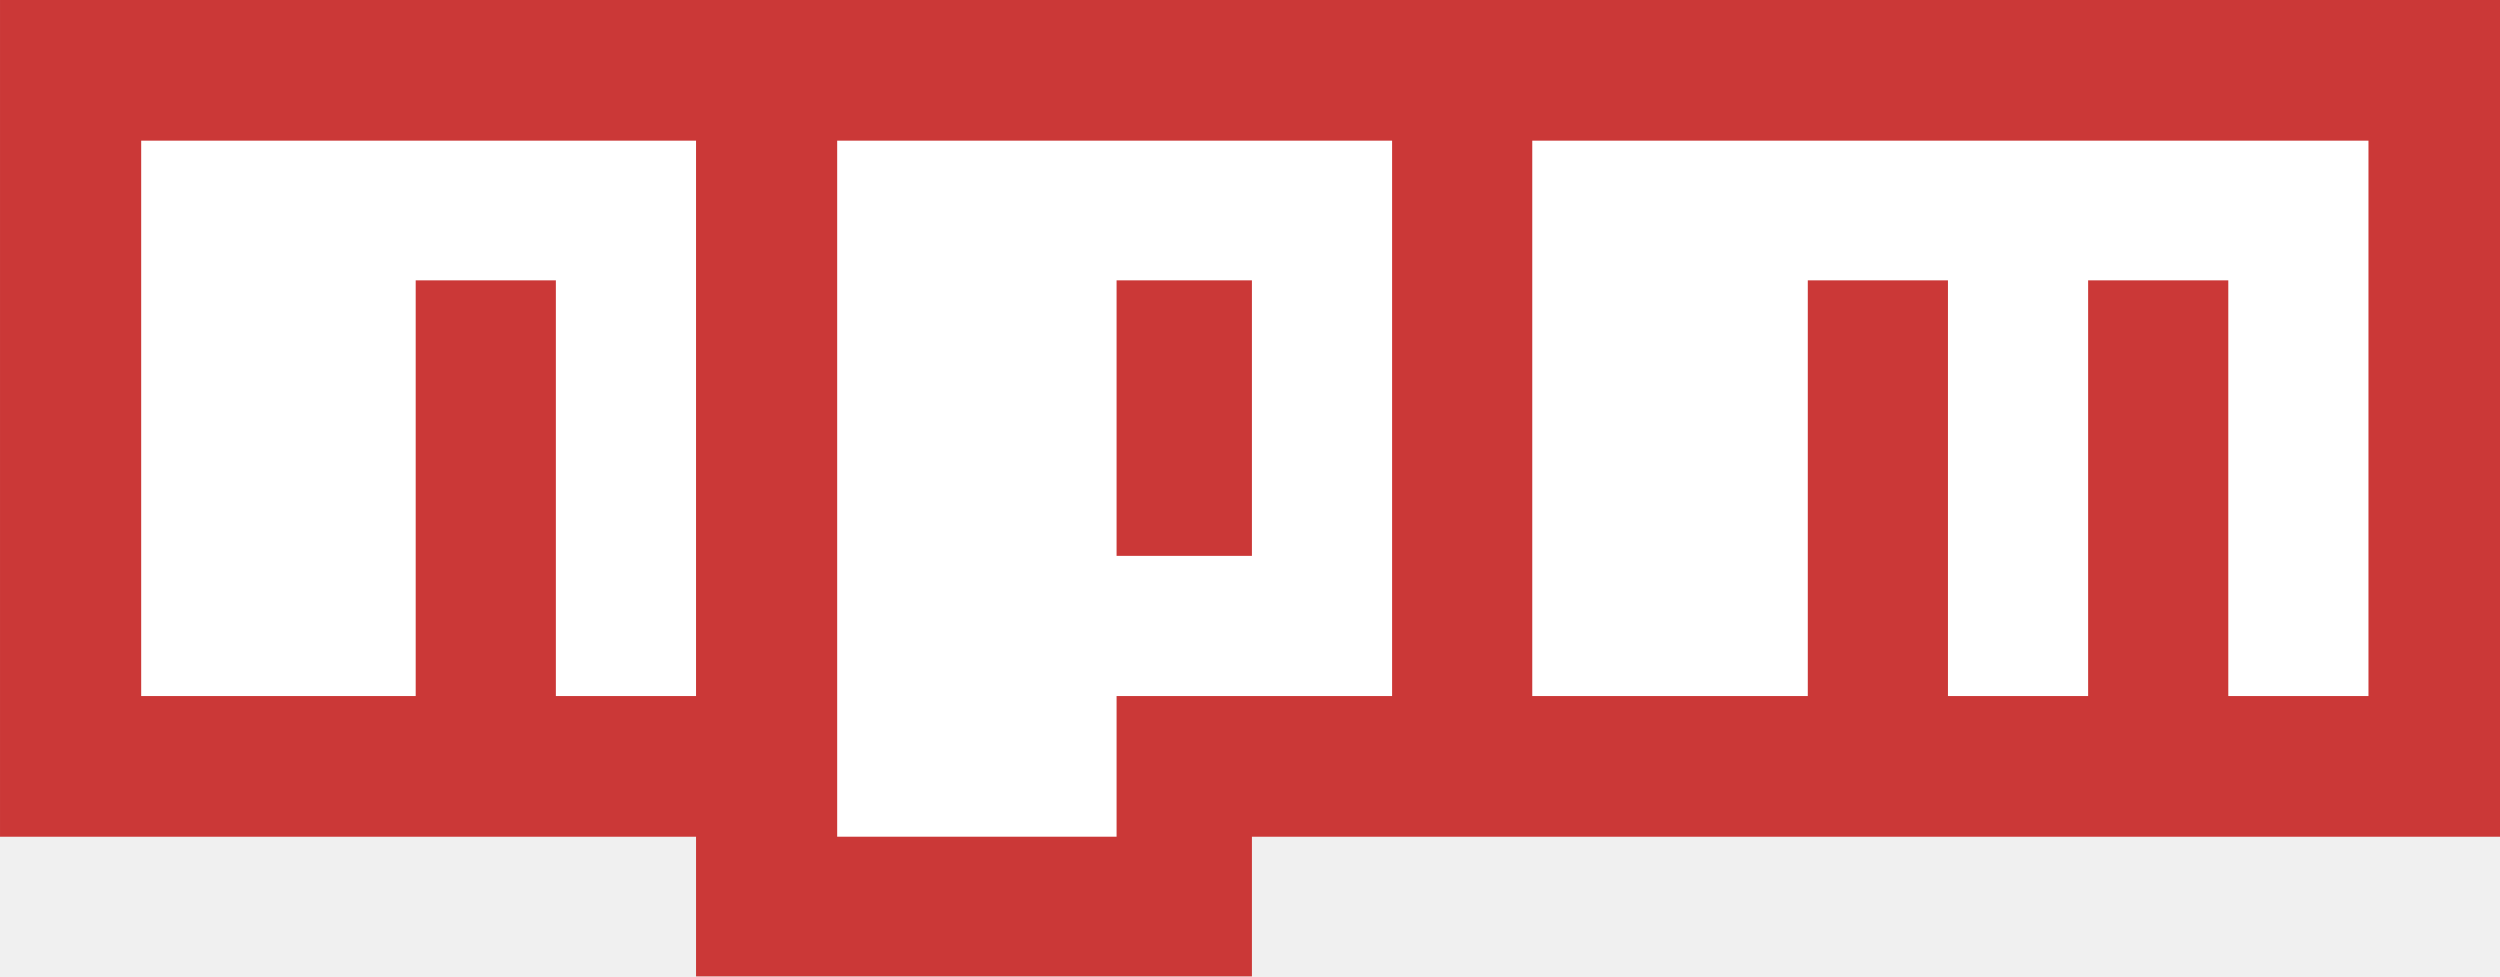
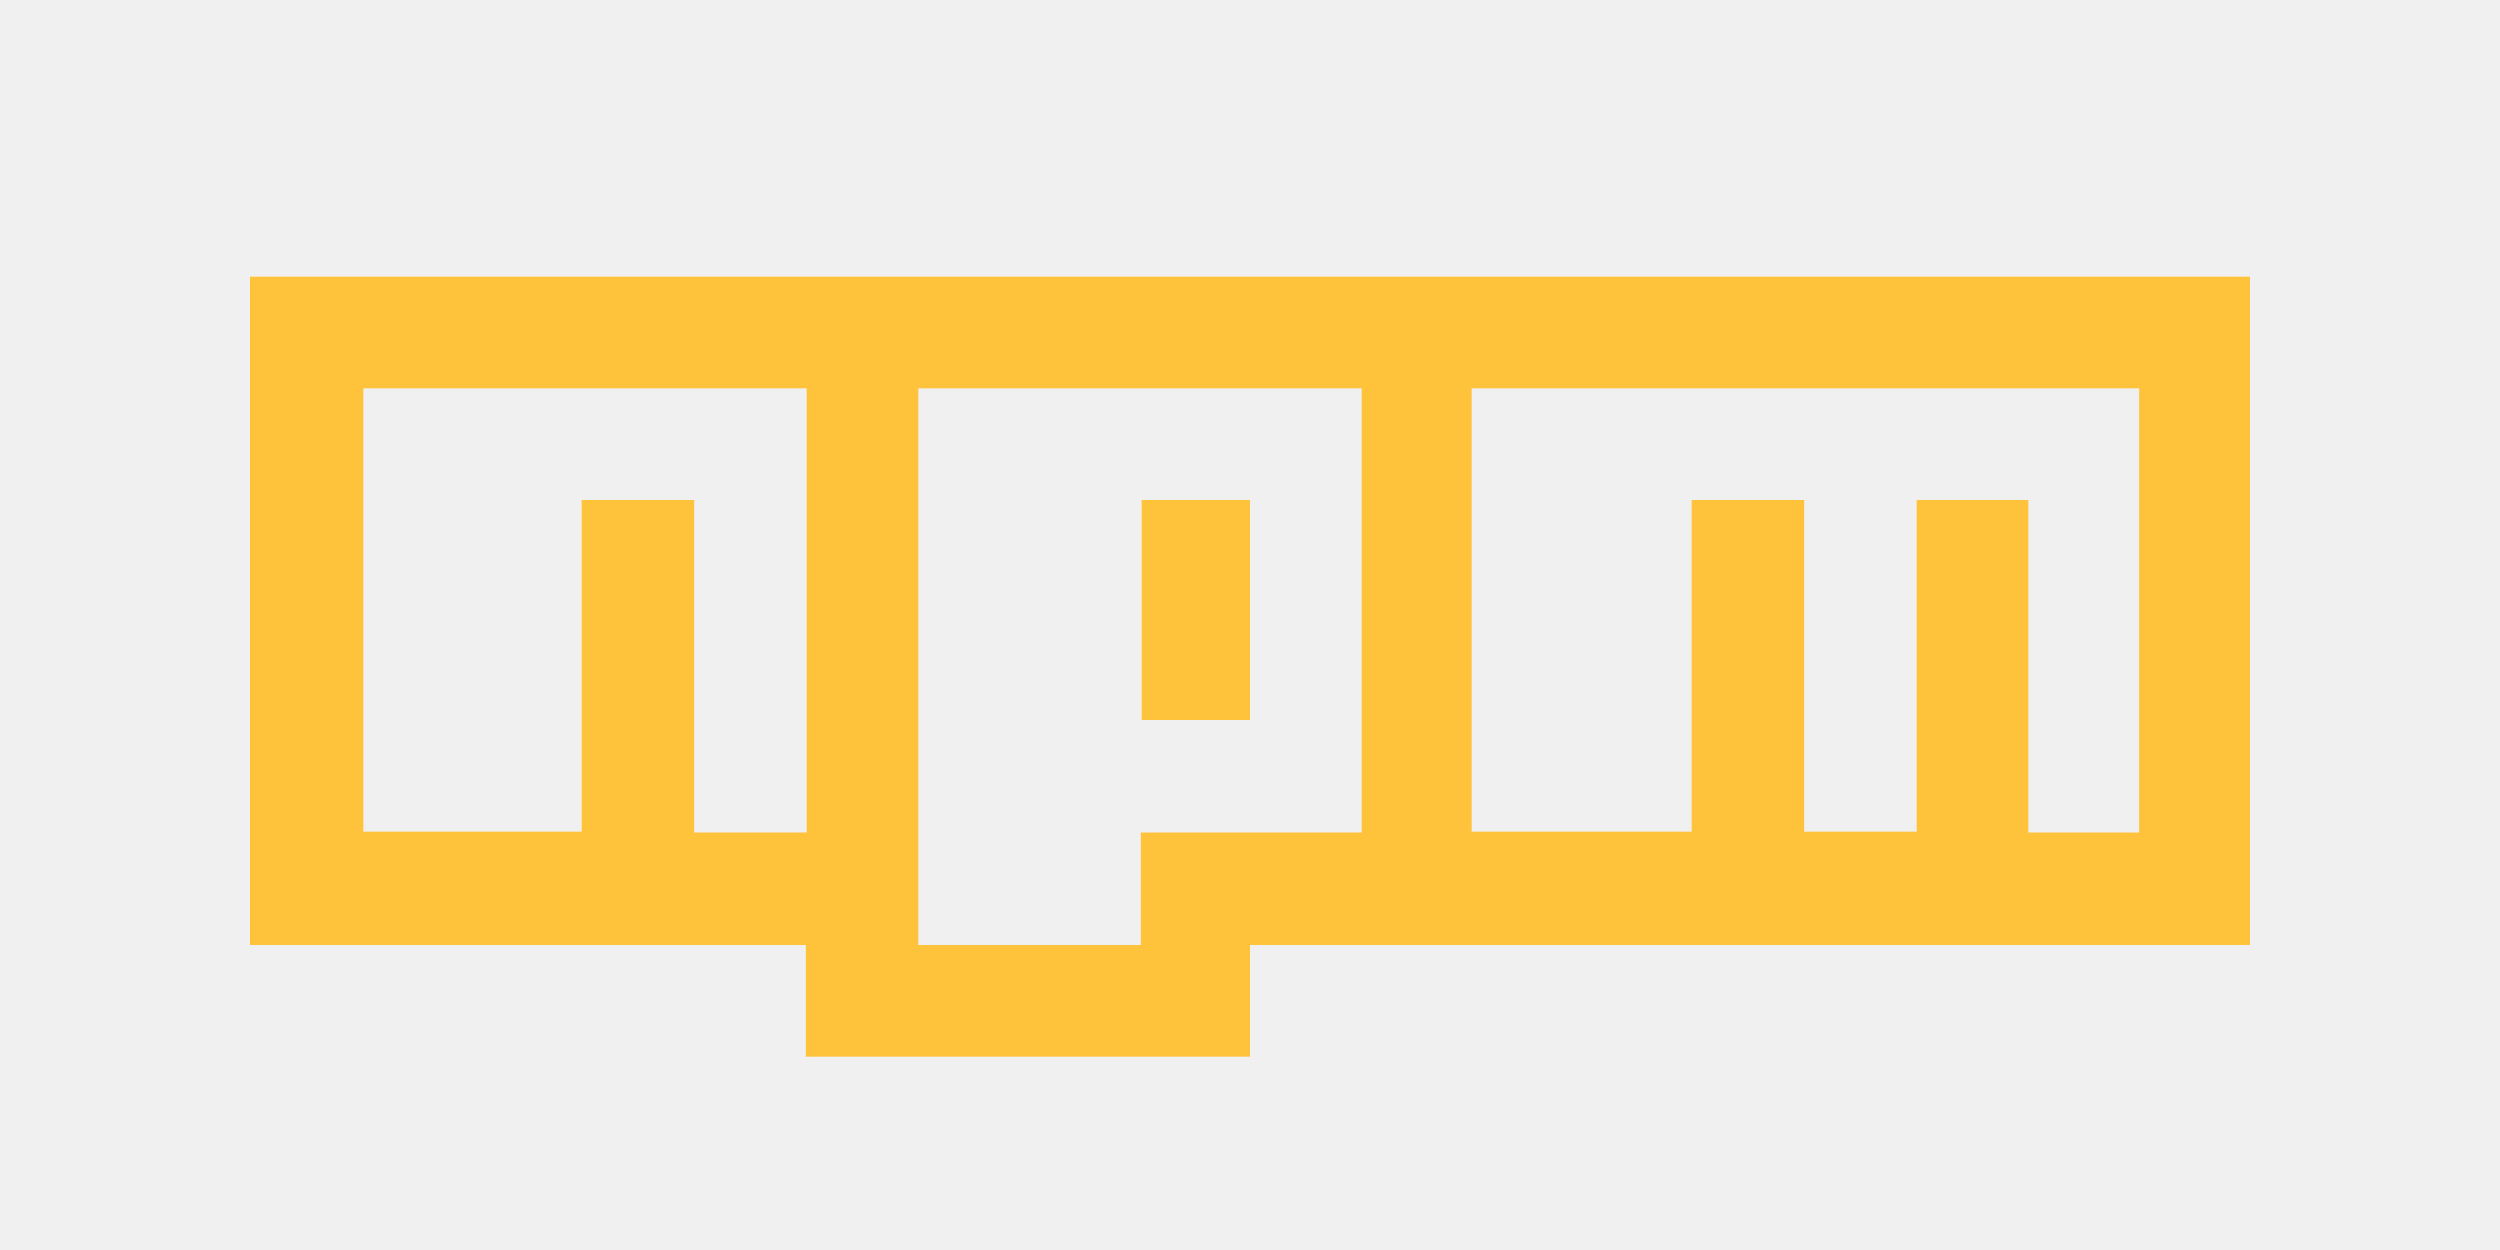
- <svg xmlns="http://www.w3.org/2000/svg" width="233" height="91" id="svg2" version="1.1">
-   <defs id="defs4" />
-   <g id="layer1" transform="translate(-109.5714,-485.2193)">
-     <path style="fill:#cb3837;fill-opacity:1" d="m 174.443,576.219 0,-13.019 -64.871,0 1.9e-4,-77.981 233.356,0 -1.9e-4,77.981 -116.678,0 0,13.019 z" id="path4951" />
-     <path style="fill:#ffffff;fill-opacity:1" d="m 213.636,563.2 0,-13.109 25.678,0 0,-51.762 -51.717,0 0,64.871 z" id="path4949" />
-     <path style="fill:#cb3837;fill-opacity:1" d="m 213.636,511.348 12.614,0 0,25.678 -12.614,0 z" id="path4947" />
-     <path style="fill:#ffffff;fill-opacity:1" d="m 148.314,550.091 0,-38.743 13.064,0 0,38.743 13.064,0 0,-51.762 -51.712,0 0,51.762 z" id="path4945" />
-     <path style="fill:#ffffff;fill-opacity:1" d="m 278.057,550.091 0,-38.743 13.064,0 0,38.743 13.064,0 0,-38.743 13.064,0 0,38.743 13.064,0 0,-51.762 -77.934,0 0,51.762 z" id="path2998" />
+ <svg xmlns="http://www.w3.org/2000/svg" version="1.1" id="Layer_1" x="0px" y="0px" viewBox="0 0 300 150" style="enable-background:new 0 0 300 150;" xml:space="preserve">
+   <style type="text/css">
+ 	.st0{fill:#FFC23B;}
+ </style>
+   <g>
+     <path class="st0" d="M30,33.2v80.2h66.7v13.4H150v-13.4h120V33.2H30z M96.7,99.9H83.3V60H69.8v39.8H43.6V46.6h53.2V99.9z    M163.3,99.9h-26.4v13.5h-26.7V46.6h53.2V99.9z M256.9,99.9h-13.5V60H230v39.8h-13.5V60H203v39.8h-26.4V46.6h80.1v53.3H256.9z" />
+     <rect x="137" y="60" class="st0" width="13" height="26.4" />
  </g>
</svg>
